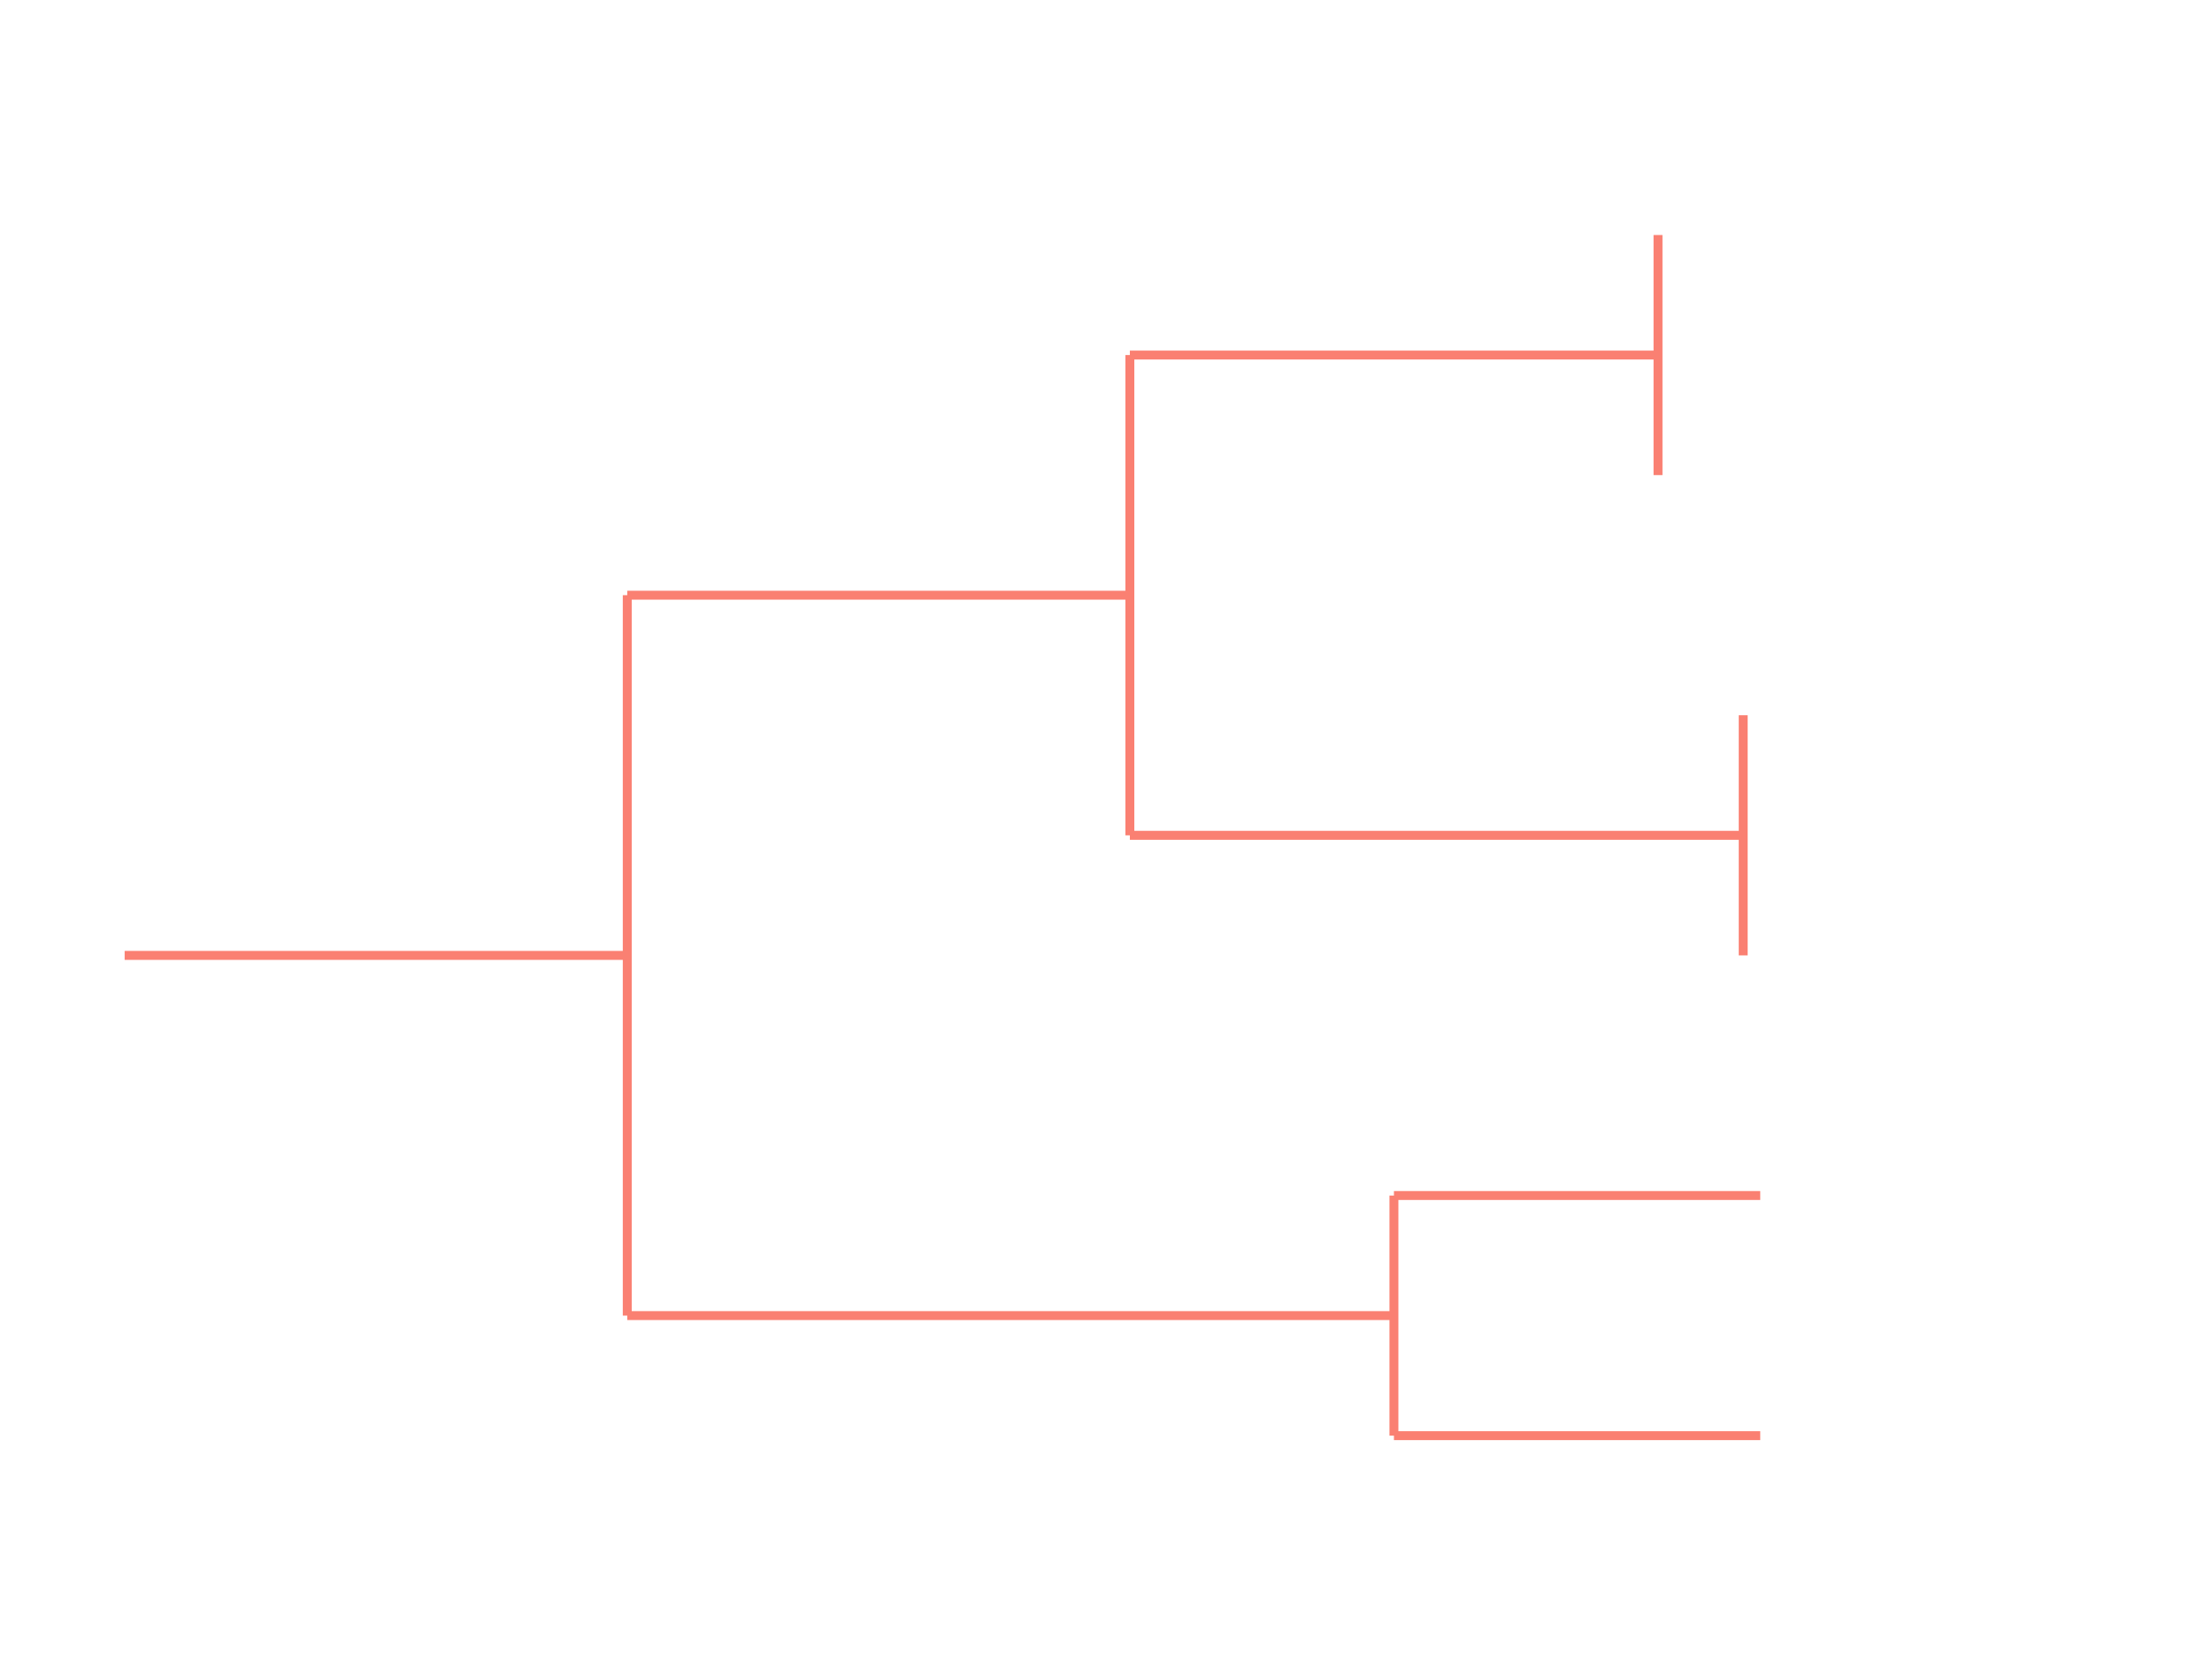
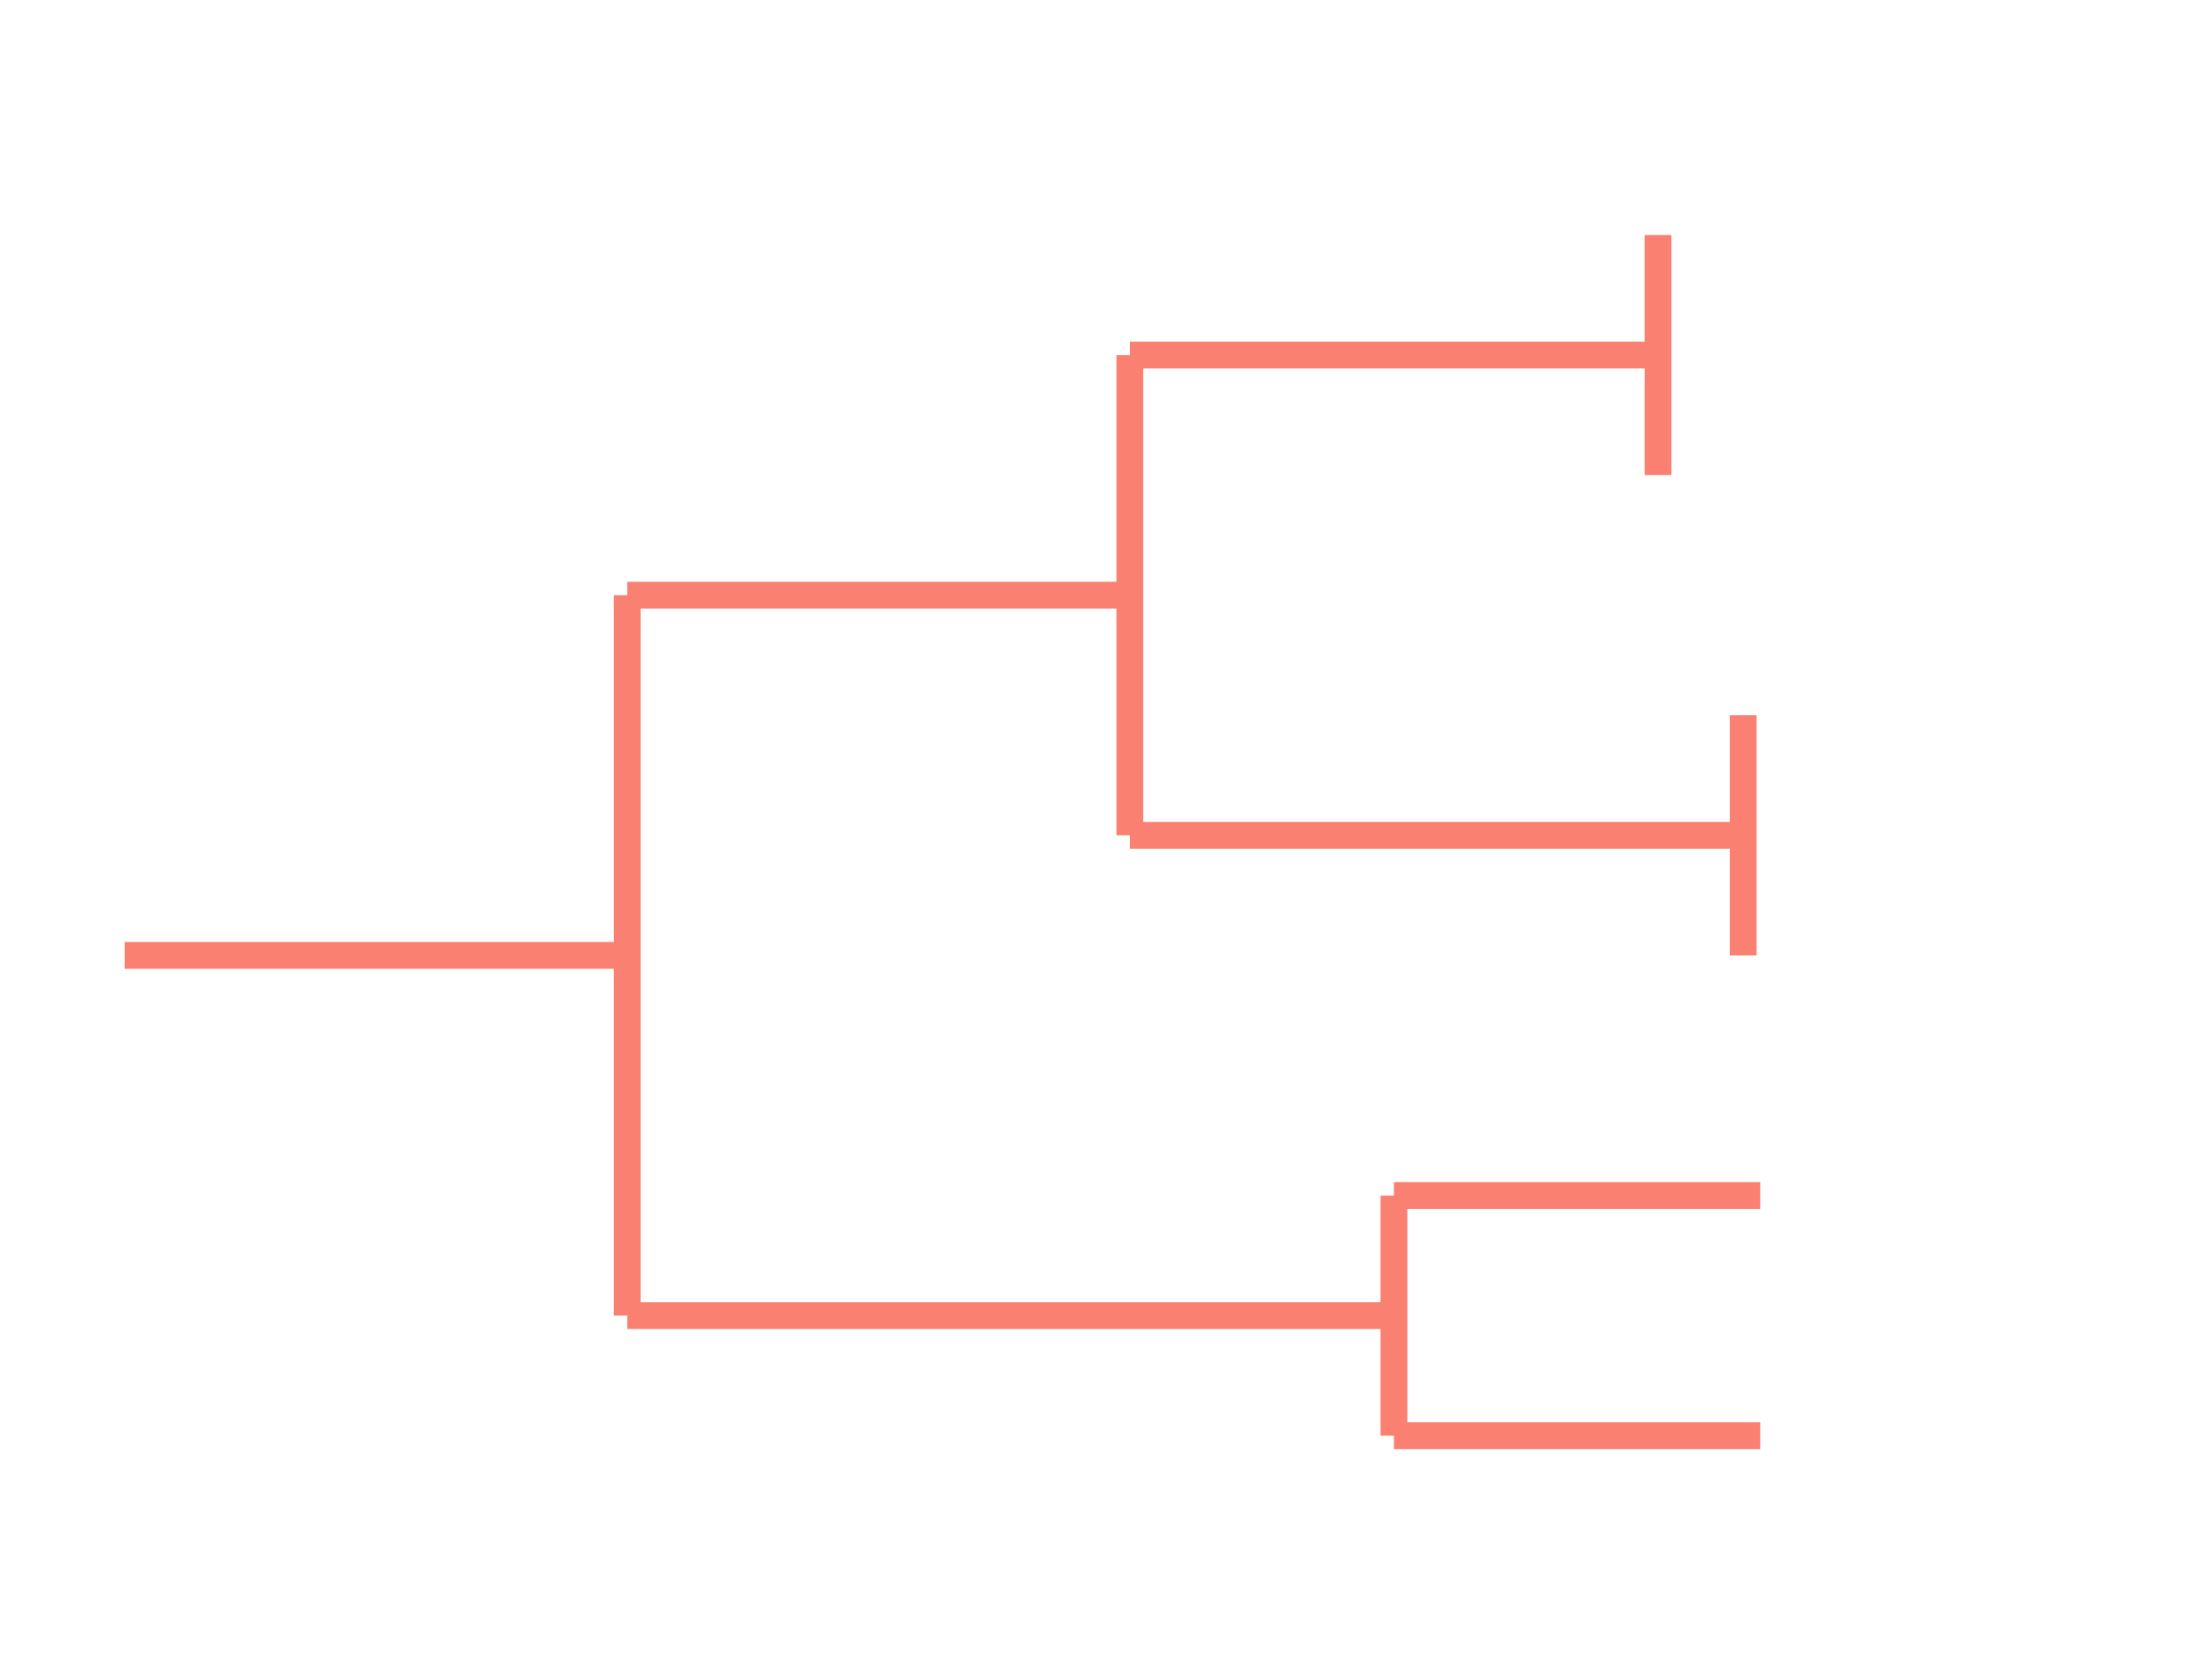
<svg xmlns="http://www.w3.org/2000/svg" height="280.512pt" version="1.1" viewBox="0 0 371.52 280.512" width="371.52pt">
  <defs>
    <style type="text/css">
*{stroke-linecap:butt;stroke-linejoin:round;}
  </style>
  </defs>
  <g id="figure_1">
    <g id="patch_1">
      <path d="M 0 280.512  L 371.52 280.512  L 371.52 0  L 0 0  z " style="fill:none;" />
    </g>
    <g id="axes_1">
      <g id="LineCollection_1">
-         <path clip-path="url(#pb67f3a4015)" d="M 20.935 160.416  L 105.351 160.416  " style="fill:none;stroke:#fa8072;stroke-width:1.5;" />
+         <path clip-path="url(#p061445e3a7)" d="M 20.935 160.416  L 105.351 160.416  " style="fill:none;stroke:#fa8072;stroke-width:4.5;" />
      </g>
      <g id="LineCollection_2">
-         <path clip-path="url(#pb67f3a4015)" d="M 105.351 99.936  L 189.766 99.936  " style="fill:none;stroke:#fa8072;stroke-width:1.5;" />
+         <path clip-path="url(#p061445e3a7)" d="M 105.351 99.936  L 189.766 99.936  " style="fill:none;stroke:#fa8072;stroke-width:4.5;" />
      </g>
      <g id="LineCollection_3">
-         <path clip-path="url(#pb67f3a4015)" d="M 189.766 59.616  L 278.474 59.616  " style="fill:none;stroke:#fa8072;stroke-width:1.5;" />
+         <path clip-path="url(#p061445e3a7)" d="M 189.766 59.616  L 278.474 59.616  " style="fill:none;stroke:#fa8072;stroke-width:4.5;" />
      </g>
      <g id="LineCollection_4">
-         <path clip-path="url(#pb67f3a4015)" d="M 278.474 39.456  " style="fill:none;stroke:#fa8072;stroke-width:1.5;" />
+         <path clip-path="url(#p061445e3a7)" d="M 278.474 39.456  " style="fill:none;stroke:#fa8072;stroke-width:4.5;" />
      </g>
      <g id="LineCollection_5">
-         <path clip-path="url(#pb67f3a4015)" d="M 278.474 79.776  " style="fill:none;stroke:#fa8072;stroke-width:1.5;" />
+         <path clip-path="url(#p061445e3a7)" d="M 278.474 79.776  " style="fill:none;stroke:#fa8072;stroke-width:4.5;" />
      </g>
      <g id="LineCollection_6">
-         <path clip-path="url(#pb67f3a4015)" d="M 189.766 140.256  L 292.782 140.256  " style="fill:none;stroke:#fa8072;stroke-width:1.5;" />
+         <path clip-path="url(#p061445e3a7)" d="M 189.766 140.256  L 292.782 140.256  " style="fill:none;stroke:#fa8072;stroke-width:4.5;" />
      </g>
      <g id="LineCollection_7">
-         <path clip-path="url(#pb67f3a4015)" d="M 292.782 120.096  " style="fill:none;stroke:#fa8072;stroke-width:1.5;" />
+         <path clip-path="url(#p061445e3a7)" d="M 292.782 120.096  " style="fill:none;stroke:#fa8072;stroke-width:4.5;" />
      </g>
      <g id="LineCollection_8">
-         <path clip-path="url(#pb67f3a4015)" d="M 292.782 160.416  " style="fill:none;stroke:#fa8072;stroke-width:1.5;" />
+         <path clip-path="url(#p061445e3a7)" d="M 292.782 160.416  " style="fill:none;stroke:#fa8072;stroke-width:4.5;" />
      </g>
      <g id="LineCollection_9">
-         <path clip-path="url(#pb67f3a4015)" d="M 105.351 220.896  L 234.12 220.896  " style="fill:none;stroke:#fa8072;stroke-width:1.5;" />
+         <path clip-path="url(#p061445e3a7)" d="M 105.351 220.896  L 234.12 220.896  " style="fill:none;stroke:#fa8072;stroke-width:4.5;" />
      </g>
      <g id="LineCollection_10">
-         <path clip-path="url(#pb67f3a4015)" d="M 234.12 200.736  L 295.643 200.736  " style="fill:none;stroke:#fa8072;stroke-width:1.5;" />
+         <path clip-path="url(#p061445e3a7)" d="M 234.12 200.736  L 295.643 200.736  " style="fill:none;stroke:#fa8072;stroke-width:4.5;" />
      </g>
      <g id="LineCollection_11">
-         <path clip-path="url(#pb67f3a4015)" d="M 234.12 241.056  L 295.643 241.056  " style="fill:none;stroke:#fa8072;stroke-width:1.5;" />
+         <path clip-path="url(#p061445e3a7)" d="M 234.12 241.056  L 295.643 241.056  " style="fill:none;stroke:#fa8072;stroke-width:4.5;" />
      </g>
      <g id="LineCollection_12">
-         <path clip-path="url(#pb67f3a4015)" d="M 105.351 220.896  L 105.351 99.936  " style="fill:none;stroke:#fa8072;stroke-width:1.5;" />
+         <path clip-path="url(#p061445e3a7)" d="M 105.351 220.896  L 105.351 99.936  " style="fill:none;stroke:#fa8072;stroke-width:4.5;" />
      </g>
      <g id="LineCollection_13">
-         <path clip-path="url(#pb67f3a4015)" d="M 189.766 140.256  L 189.766 59.616  " style="fill:none;stroke:#fa8072;stroke-width:1.5;" />
+         <path clip-path="url(#p061445e3a7)" d="M 189.766 140.256  L 189.766 59.616  " style="fill:none;stroke:#fa8072;stroke-width:4.5;" />
      </g>
      <g id="LineCollection_14">
-         <path clip-path="url(#pb67f3a4015)" d="M 278.474 79.776  L 278.474 39.456  " style="fill:none;stroke:#fa8072;stroke-width:1.5;" />
+         <path clip-path="url(#p061445e3a7)" d="M 278.474 79.776  L 278.474 39.456  " style="fill:none;stroke:#fa8072;stroke-width:4.5;" />
      </g>
      <g id="LineCollection_15">
-         <path clip-path="url(#pb67f3a4015)" d="M 292.782 160.416  L 292.782 120.096  " style="fill:none;stroke:#fa8072;stroke-width:1.5;" />
+         <path clip-path="url(#p061445e3a7)" d="M 292.782 160.416  L 292.782 120.096  " style="fill:none;stroke:#fa8072;stroke-width:4.5;" />
      </g>
      <g id="LineCollection_16">
-         <path clip-path="url(#pb67f3a4015)" d="M 234.12 241.056  L 234.12 200.736  " style="fill:none;stroke:#fa8072;stroke-width:1.5;" />
+         <path clip-path="url(#p061445e3a7)" d="M 234.12 241.056  L 234.12 200.736  " style="fill:none;stroke:#fa8072;stroke-width:4.5;" />
      </g>
    </g>
  </g>
  <defs>
-     <clipPath id="pb67f3a4015">
+     <clipPath id="p061445e3a7">
      <rect height="266.112" width="357.12" x="7.2" y="7.2" />
    </clipPath>
  </defs>
</svg>
